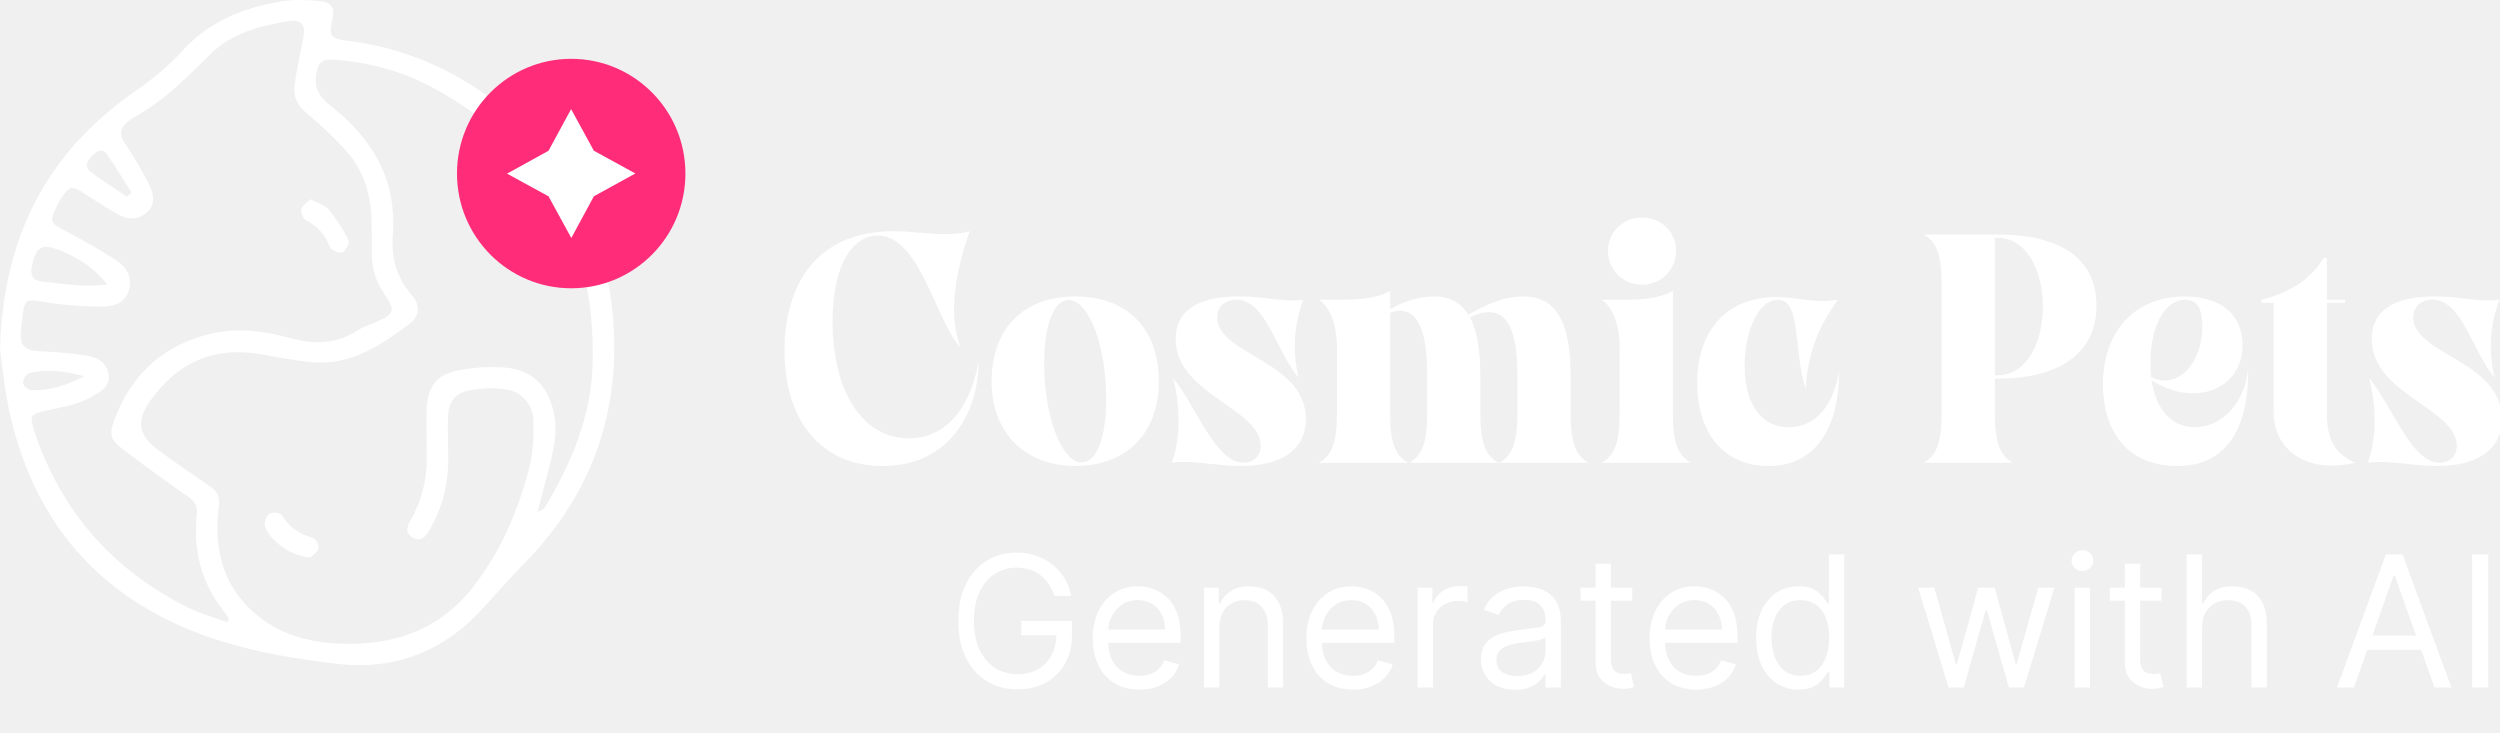
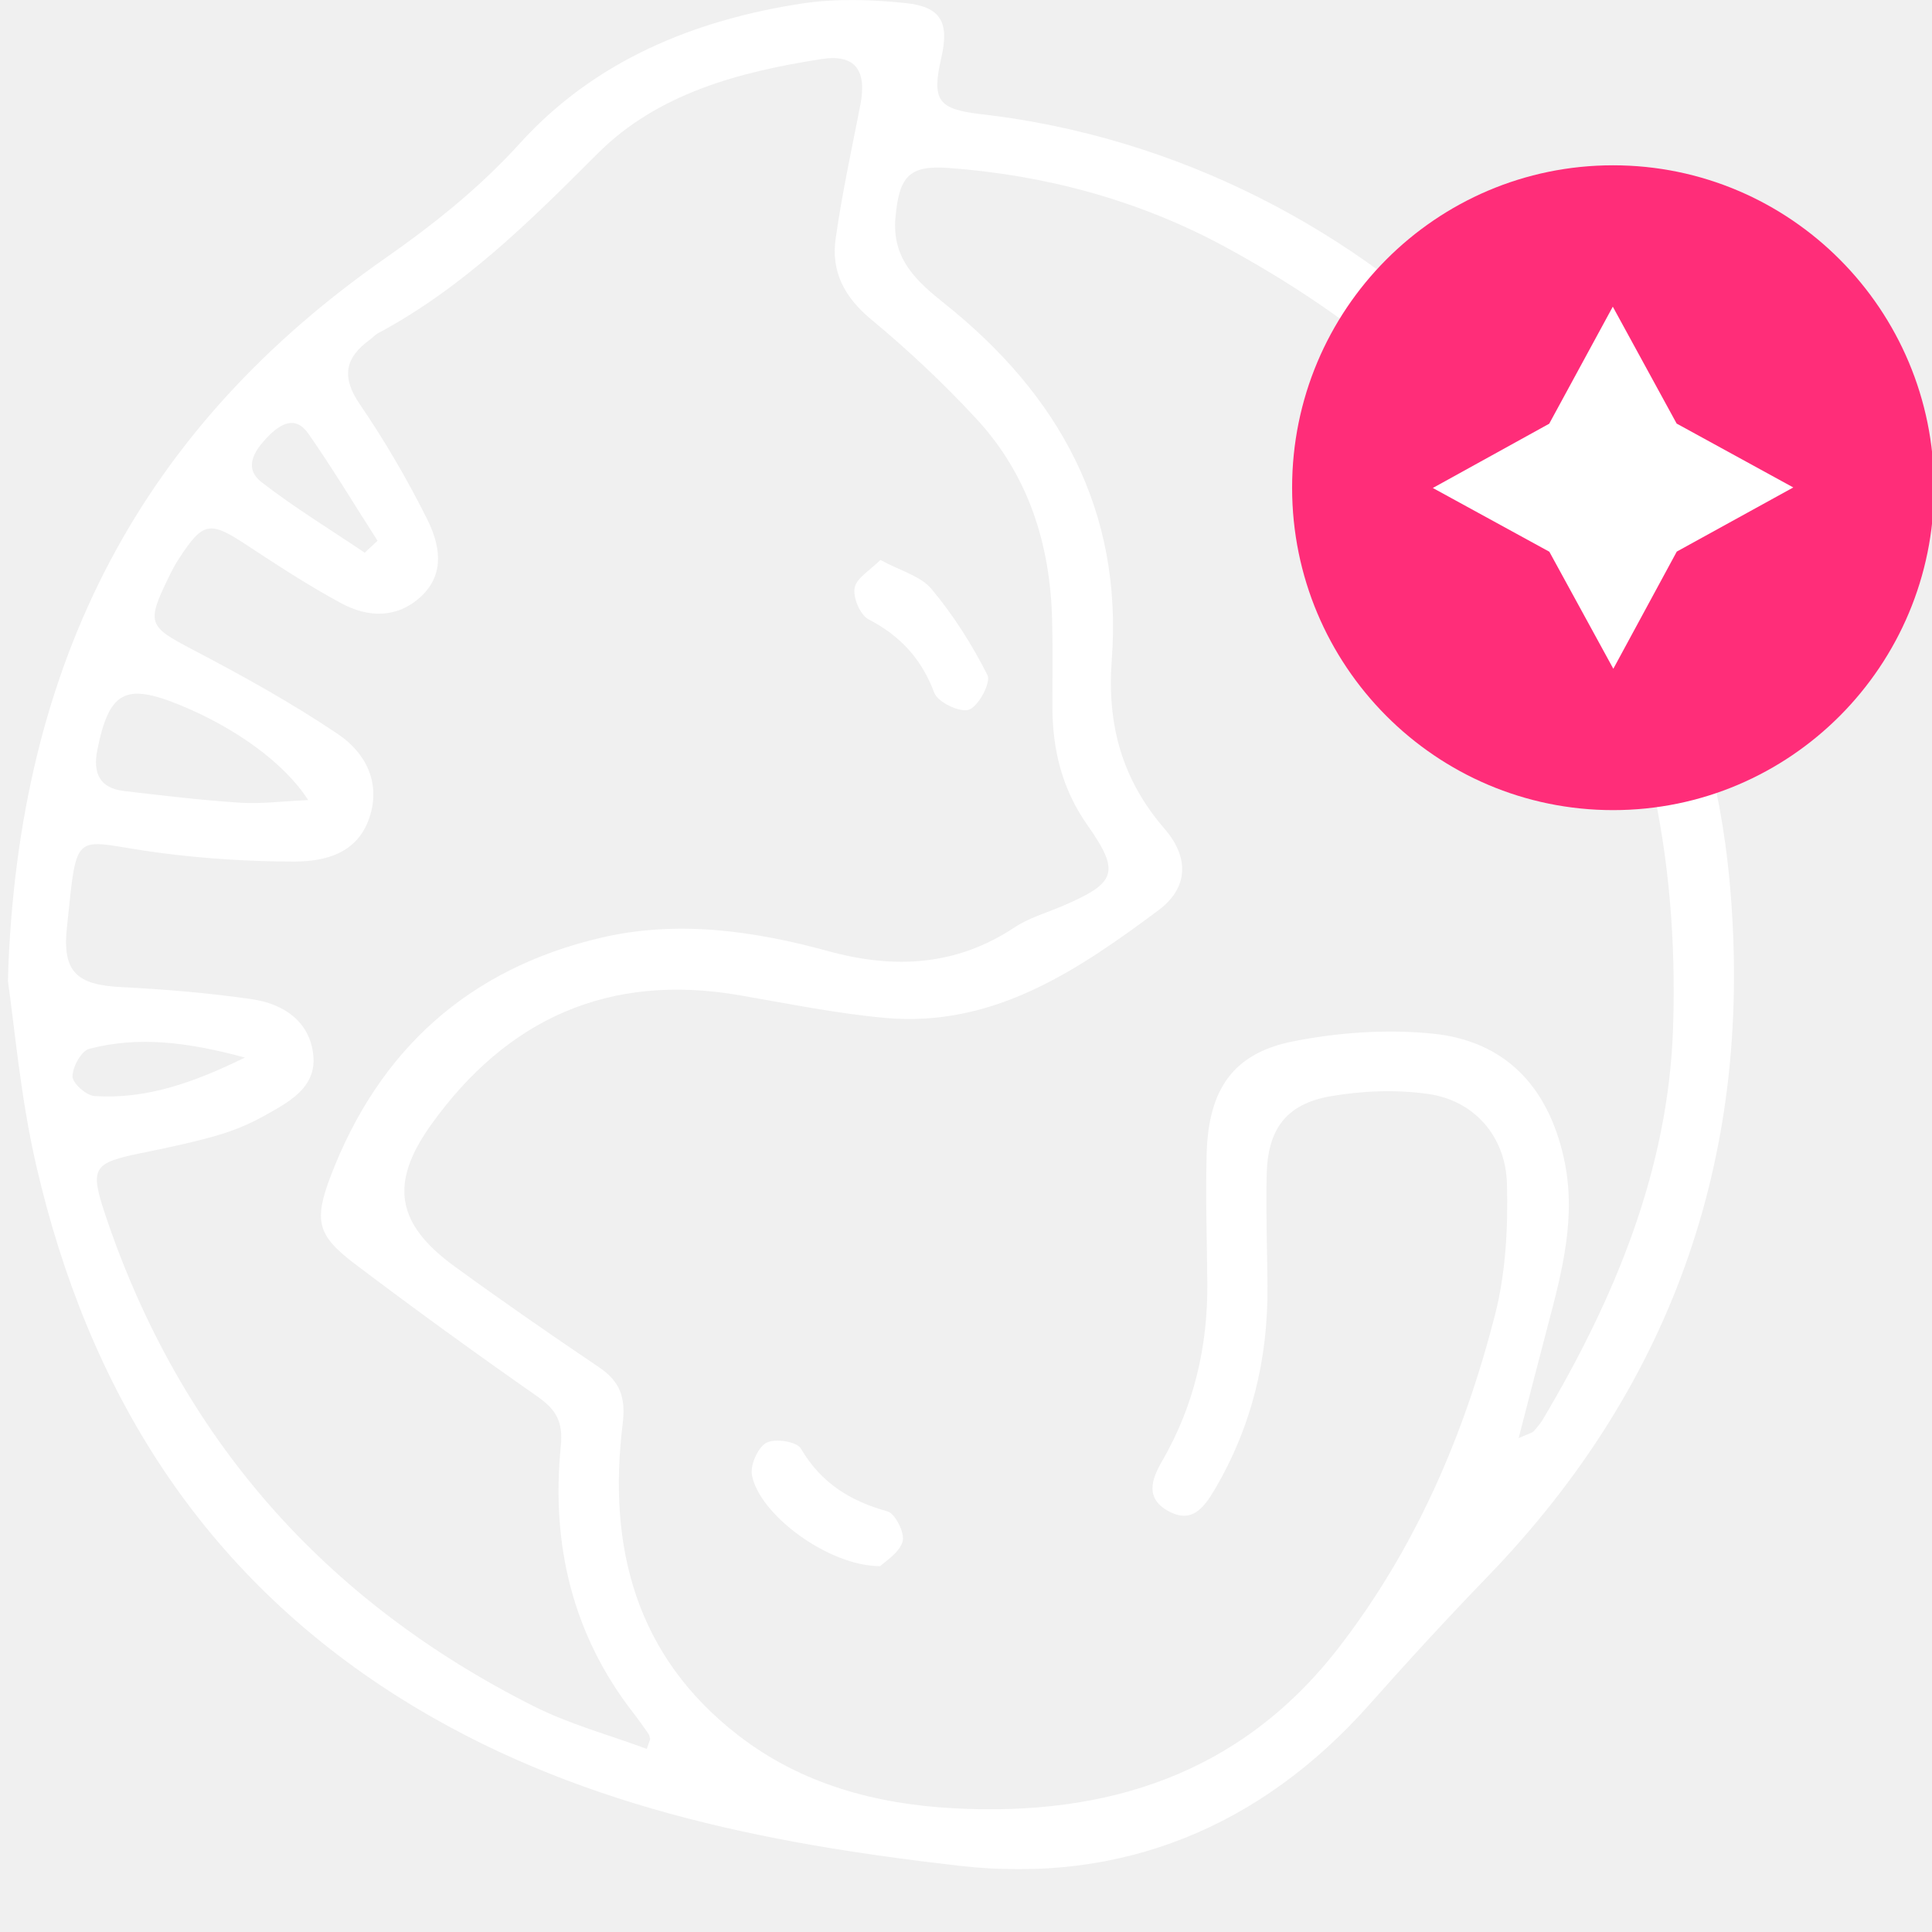
- <svg xmlns="http://www.w3.org/2000/svg" width="560" height="164" viewBox="0 0 560 164" fill="none">
-   <g clip-path="url(#clip0_620_87)">
-     <mask id="mask0_620_87" style="mask-type:luminance" maskUnits="userSpaceOnUse" x="0" y="0" width="561" height="149">
-       <path d="M560.418 0H0V149H560.418V0Z" fill="white" />
+ <svg xmlns="http://www.w3.org/2000/svg" width="154" height="154" viewBox="0 0 154 154" fill="none">
+   <g clip-path="url(#clip0_684_2)">
+     <mask id="mask0_684_2" style="mask-type:luminance" maskUnits="userSpaceOnUse" x="0" y="0" width="562" height="149">
+       <path d="M561.045 0H0.627V149H561.045V0Z" fill="white" />
    </mask>
-     <g mask="url(#mask0_620_87)">
-       <path d="M0 78.121C0.787 52.358 10.935 33.964 30.075 20.587C33.989 17.846 37.589 14.979 40.831 11.405C46.781 4.849 54.662 1.613 63.267 0.284C65.964 -0.127 68.808 -0.042 71.536 0.242C74.411 0.537 75.052 1.802 74.401 4.627C73.624 7.99 74.139 8.707 77.559 9.097C108.862 12.691 134.278 38.602 137.227 70.12C139.231 91.55 132.945 110.156 117.939 125.683C114.749 128.982 111.633 132.366 108.589 135.802C99.848 145.679 88.735 150.191 75.88 148.726C60.276 146.944 44.882 143.929 31.177 135.296C15.405 125.356 6.412 110.809 2.277 92.973C0.987 87.407 0.514 81.641 -0.01 78.11L0 78.121ZM120.447 114.625C121.329 114.235 121.507 114.203 121.602 114.108C121.874 113.803 122.147 113.486 122.357 113.139C128.087 103.483 132.368 93.237 132.735 81.894C133.649 53.823 121.623 33.004 97.015 19.67C90.183 15.97 82.743 13.956 74.978 13.387C71.798 13.155 71.043 14.104 70.749 17.34C70.445 20.671 72.481 22.453 74.695 24.223C83.782 31.486 88.893 40.689 87.99 52.621C87.602 57.755 88.809 62.151 92.198 66.061C94.171 68.339 94.119 70.763 91.716 72.555C85.251 77.372 78.525 81.926 69.888 81.135C65.995 80.777 62.134 79.987 58.272 79.322C47.915 77.551 39.782 81.199 33.738 89.653C30.38 94.344 30.967 97.569 35.616 100.953C39.394 103.704 43.234 106.361 47.107 108.975C48.796 110.113 49.268 111.378 49.006 113.508C47.799 123.332 50.055 132.018 58.23 138.332C63.257 142.222 69.196 143.813 75.419 144.14C87.612 144.794 98.253 141.431 106.05 131.375C112.178 123.469 116.071 114.435 118.537 104.822C119.398 101.469 119.587 97.843 119.492 94.354C119.387 90.528 116.838 87.703 113.196 87.197C110.657 86.838 107.949 86.944 105.41 87.386C101.884 88.008 100.425 90.011 100.341 93.616C100.268 96.578 100.383 99.54 100.404 102.502C100.457 108.3 99.145 113.729 96.186 118.747C95.304 120.233 94.35 121.456 92.513 120.454C90.656 119.442 91.138 117.956 92.009 116.459C94.538 112.085 95.651 107.341 95.609 102.302C95.577 98.845 95.462 95.387 95.556 91.94C95.703 86.859 97.644 83.982 102.377 83.022C106.008 82.295 109.88 82.021 113.553 82.39C119.293 82.959 122.735 86.554 124.015 92.256C125.075 96.958 123.879 101.385 122.703 105.844C121.979 108.585 121.276 111.336 120.426 114.625H120.447ZM50.926 139.407C51.021 139.144 51.105 138.891 51.199 138.627C51.157 138.48 51.136 138.311 51.052 138.184C50.674 137.647 50.297 137.109 49.898 136.593C44.987 130.31 43.297 123.079 44.074 115.278C44.273 113.297 43.686 112.348 42.195 111.304C37.295 107.878 32.447 104.368 27.683 100.763C24.681 98.497 24.367 97.337 25.721 93.774C29.572 83.686 36.728 77.235 47.233 74.758C53.361 73.314 59.447 74.189 65.429 75.823C70.665 77.256 75.597 77.003 80.256 73.915C81.4 73.156 82.785 72.766 84.066 72.218C88.347 70.383 88.704 69.54 86.049 65.766C84.003 62.857 83.258 59.705 83.258 56.258C83.258 53.96 83.299 51.652 83.237 49.354C83.079 43.314 81.316 37.822 77.182 33.363C74.569 30.538 71.746 27.892 68.787 25.436C66.667 23.675 65.607 21.62 65.985 19.016C66.489 15.453 67.255 11.922 67.947 8.391C68.493 5.597 67.548 4.28 64.82 4.712C58.283 5.734 51.787 7.452 47.012 12.238C41.608 17.646 36.246 22.969 29.446 26.595C29.236 26.711 29.078 26.922 28.879 27.059C26.864 28.514 26.56 30.042 28.061 32.235C30.044 35.134 31.828 38.201 33.402 41.342C34.399 43.335 34.913 45.675 32.961 47.52C31.051 49.312 28.722 49.248 26.56 48.078C23.979 46.687 21.502 45.063 19.046 43.451C16.087 41.501 15.573 41.564 13.632 44.536C13.317 45.011 13.054 45.527 12.803 46.044C11.019 49.702 11.218 49.934 14.723 51.778C18.69 53.855 22.635 56.037 26.34 58.535C28.501 60 29.771 62.393 28.805 65.218C27.84 68.022 25.322 68.665 22.845 68.676C19.267 68.676 15.657 68.444 12.1 67.98C5.1 67.063 5.572 65.703 4.701 73.989C4.334 77.488 5.53 78.511 9.014 78.679C12.509 78.859 16.003 79.143 19.456 79.649C21.953 80.007 24.083 81.41 24.346 84.118C24.608 86.743 22.331 87.871 20.411 88.957C19.204 89.632 17.892 90.159 16.57 90.538C14.607 91.097 12.603 91.508 10.599 91.919C6.8 92.699 6.506 93.068 7.766 96.831C13.736 114.625 25.248 127.612 41.891 135.992C44.756 137.436 47.915 138.29 50.937 139.407H50.926ZM23.947 63.785C22.037 60.801 18.102 57.987 13.684 56.184C9.34 54.413 8.07 55.13 7.136 59.747C6.758 61.624 7.304 62.836 9.298 63.057C12.362 63.416 15.437 63.785 18.522 63.985C20.19 64.09 21.869 63.869 23.957 63.774L23.947 63.785ZM28.449 44.052C28.785 43.735 29.131 43.419 29.467 43.103C27.641 40.257 25.899 37.358 23.968 34.586C22.908 33.057 21.701 33.795 20.694 34.839C19.655 35.914 18.753 37.294 20.222 38.433C22.845 40.468 25.689 42.196 28.438 44.052H28.449ZM18.899 84.298C14.303 83.054 10.41 82.58 6.485 83.602C5.856 83.771 5.153 85.036 5.153 85.805C5.153 86.343 6.244 87.323 6.905 87.365C10.956 87.629 14.649 86.374 18.899 84.298Z" fill="white" />
-       <path d="M69.532 124.839C65.408 124.839 59.877 120.717 59.311 117.576C59.164 116.775 59.783 115.373 60.465 115.004C61.147 114.635 62.879 114.909 63.204 115.457C64.82 118.209 67.139 119.653 70.119 120.475C70.739 120.644 71.525 122.235 71.316 122.889C71.022 123.817 69.888 124.481 69.532 124.839Z" fill="white" />
-       <path d="M69.542 44.631C71.169 45.517 72.764 45.917 73.624 46.95C75.366 49.038 76.856 51.378 78.084 53.813C78.378 54.392 77.391 56.269 76.626 56.564C75.922 56.828 74.128 55.984 73.845 55.225C72.827 52.506 71.137 50.682 68.598 49.364C67.937 49.016 67.349 47.625 67.496 46.855C67.643 46.075 68.724 45.464 69.553 44.631H69.542Z" fill="white" />
-       <path d="M127.95 64.575C142.079 64.575 153.534 53.069 153.534 38.875C153.534 24.682 142.079 13.176 127.95 13.176C113.821 13.176 102.366 24.682 102.366 38.875C102.366 53.069 113.821 64.575 127.95 64.575Z" fill="#FF2D79" />
-       <path d="M113.584 38.897L122.861 33.774L127.929 24.445L133.019 33.763L142.316 38.855L133.029 43.967L127.971 53.307L122.871 43.978L113.584 38.897Z" fill="white" />
-       <path d="M196.601 52.748C191.438 52.748 186.495 58.514 186.495 72.028C186.495 87.66 193.18 98.18 203.579 98.18C211.145 98.18 217.105 92.552 219.215 80.945C219.215 92.045 212.887 104.389 197.692 104.389C183.735 104.389 175.729 93.943 175.729 78.531C175.729 64.796 182.056 51.799 200.231 51.799C204.23 51.799 208.081 52.453 211.795 52.453C213.611 52.453 215.426 52.305 217.179 51.799C214.272 60.559 212.163 69.835 215.143 77.804C209.686 72.112 206.129 52.748 196.601 52.748Z" fill="white" />
-       <path d="M222.121 85.394C222.121 73.63 229.247 66.41 240.884 66.41C252.522 66.41 259.574 73.641 259.574 85.394C259.574 97.148 252.228 104.379 240.884 104.379C229.54 104.379 222.121 96.926 222.121 85.394ZM247.789 89.337C247.789 77.647 244.011 67.211 239.352 67.211C236.078 67.211 233.895 72.618 233.895 81.452C233.895 93.142 237.746 103.578 242.332 103.578C245.606 103.578 247.789 98.17 247.789 89.337Z" fill="white" />
-       <path d="M262.763 84.666C268 91.023 272.219 103.651 278.546 103.651C280.434 103.651 282.398 102.481 282.398 99.856C282.398 91.455 263.35 88.314 263.35 75.97C263.35 69.835 267.938 66.399 277.454 66.399C283.563 66.399 287.412 67.79 291.925 67.126C289.816 72.892 289.449 78.89 290.908 84.656C285.671 78.3 283.563 67.126 276.878 67.126C274.4 67.126 272.659 68.728 272.659 71.142C272.659 79.47 292.514 80.787 292.514 93.859C292.514 100.573 287.277 104.379 277.97 104.379C272.303 104.379 266.993 102.987 262.48 103.651C264.369 98.613 264.515 91.308 262.774 84.666H262.763Z" fill="white" />
-       <path d="M299.481 92.773V77.941C299.481 72.829 297.96 68.813 295.483 67.136H300.573C304.79 67.136 308.715 66.768 311.401 65.165V69.255C314.381 67.505 317.951 66.409 321.14 66.409C324.634 66.409 327.173 67.727 328.917 70.499C332.264 68.602 336.409 66.409 341.13 66.409C348.549 66.409 351.823 71.891 351.823 84.519V92.773C351.823 98.982 352.915 102.049 355.821 103.651H335.895C338.728 102.049 339.892 98.982 339.892 92.773V83.718C339.892 74.515 337.783 69.909 333.565 69.909C332.326 69.909 330.878 70.278 329.273 71.079C330.867 73.999 331.603 78.458 331.603 84.519V92.773C331.603 98.982 332.693 102.049 335.599 103.651H315.682C318.591 102.049 319.681 98.982 319.681 92.773V83.718C319.681 74.368 317.646 69.624 313.648 69.624C312.996 69.624 312.189 69.772 311.393 70.067V92.783C311.393 98.992 312.482 102.06 315.389 103.662H295.463C298.37 102.06 299.459 98.992 299.459 92.783L299.481 92.773Z" fill="white" />
-       <path d="M362.799 92.773V77.942C362.799 72.829 361.278 68.813 358.801 67.137H363.891C368.11 67.137 372.035 66.768 374.722 65.166V92.773C374.722 98.982 375.811 102.049 378.718 103.652H358.792C361.699 102.049 362.791 98.982 362.791 92.773H362.799ZM360.186 56.185C360.186 52.021 363.536 48.732 367.825 48.732C372.117 48.732 375.456 52.021 375.456 56.185C375.456 60.348 372.109 63.785 367.825 63.785C363.544 63.785 360.186 60.422 360.186 56.185Z" fill="white" />
-       <path d="M398.217 67.137C394.145 67.137 390.799 73.788 390.799 81.894C390.799 90.443 394.501 95.703 400.61 95.703C406.717 95.703 410.789 90.812 411.952 82.991C411.952 96.652 406.212 104.389 396.171 104.389C386.128 104.389 380.177 97.084 380.177 85.615C380.177 74.147 386.8 66.557 397.777 66.557C401.627 66.557 404.753 67.432 408.249 67.432C409.339 67.432 410.504 67.358 411.67 67.137C407.022 73.714 404.911 79.481 404.471 87.081C401.711 78.974 403.599 67.137 398.217 67.137Z" fill="white" />
-       <path d="M430.926 103.651C433.401 102.26 434.924 99.857 434.924 92.773V63.342C434.924 56.332 433.401 53.918 430.926 52.537H447.505C460.959 52.537 469.606 57.502 469.606 68.454C469.606 79.407 460.948 84.814 447.505 84.814H446.855V92.773C446.855 99.857 448.388 102.271 450.852 103.651H430.926ZM447.431 84.076C454.19 84.076 457.61 76.339 457.61 68.665C457.61 60.991 454.19 53.254 447.431 53.254H446.855V84.076H447.431Z" fill="white" />
-       <path d="M491.643 95.693C497.75 95.693 502.767 90.212 503.563 82.843C503.71 96.863 498.108 104.39 487.644 104.39C477.183 104.39 471.065 97.306 471.065 86.058C471.065 74.157 478.264 66.41 489.386 66.41C497.456 66.41 502.327 70.5 502.327 77.288C502.327 84.077 497.383 88.093 491.276 88.093C488.296 88.093 485.094 87.218 481.967 85.173C482.912 91.751 486.479 95.693 491.632 95.693H491.643ZM484.958 85.247C489.397 85.247 493.322 80.134 493.322 73.051C493.322 69.034 492.083 67.137 489.47 67.137C484.958 67.137 481.696 72.977 481.696 81.231C481.696 82.327 481.769 83.423 481.842 84.446C482.859 85.025 483.951 85.247 484.969 85.247H484.958Z" fill="white" />
-       <path d="M506.542 67.137C512.724 65.671 517.666 62.53 520.499 57.787H521.224V67.137H525.296V67.864H521.224V92.773C521.224 98.908 523.406 101.754 527.478 103.651C525.736 104.094 523.984 104.305 522.389 104.305C514.821 104.305 509.302 99.772 509.302 92.256V67.864H506.542V67.137Z" fill="white" />
-       <path d="M530.678 84.666C535.915 91.023 540.134 103.651 546.461 103.651C548.351 103.651 550.313 102.481 550.313 99.856C550.313 91.455 531.267 88.314 531.267 75.97C531.267 69.835 535.853 66.399 545.369 66.399C551.478 66.399 555.327 67.79 559.84 67.126C557.731 72.892 557.365 78.89 558.823 84.656C553.586 78.3 551.478 67.126 544.793 67.126C542.316 67.126 540.574 68.728 540.574 71.142C540.574 79.47 560.429 80.787 560.429 93.859C560.429 100.573 555.192 104.379 545.885 104.379C540.218 104.379 534.908 102.987 530.396 103.651C532.284 98.613 532.43 91.308 530.689 84.666H530.678Z" fill="white" />
+     <g mask="url(#mask0_684_2)">
+       <path d="M0.627 78.121C1.414 52.358 11.562 33.964 30.702 20.587C34.617 17.846 38.216 14.979 41.458 11.405C47.408 4.849 55.289 1.613 63.894 0.284C66.591 -0.127 69.435 -0.042 72.163 0.242C75.038 0.537 75.678 1.802 75.028 4.627C74.251 7.99 74.766 8.707 78.186 9.097C109.489 12.691 134.905 38.602 137.854 70.12C139.858 91.55 133.572 110.156 118.566 125.683C115.376 128.982 112.26 132.366 109.216 135.802C100.475 145.679 89.362 150.191 76.507 148.726C60.903 146.944 45.509 143.929 31.804 135.296C16.032 125.356 7.039 110.809 2.904 92.973C1.614 87.407 1.141 81.641 0.617 78.11L0.627 78.121ZM121.074 114.625C121.956 114.235 122.134 114.203 122.229 114.108C122.501 113.803 122.774 113.486 122.984 113.139C128.714 103.483 132.995 93.237 133.362 81.894C134.275 53.823 122.25 33.004 97.642 19.67C90.81 15.97 83.37 13.956 75.605 13.387C72.425 13.155 71.67 14.104 71.376 17.34C71.072 20.671 73.107 22.453 75.322 24.223C84.409 31.486 89.52 40.689 88.617 52.621C88.229 57.755 89.436 62.151 92.825 66.061C94.798 68.339 94.746 70.763 92.342 72.555C85.878 77.372 79.152 81.926 70.516 81.135C66.622 80.777 62.761 79.987 58.899 79.322C48.542 77.551 40.409 81.199 34.364 89.653C31.006 94.344 31.594 97.569 36.243 100.953C40.021 103.704 43.861 106.361 47.734 108.975C49.423 110.113 49.895 111.378 49.633 113.508C48.426 123.332 50.682 132.018 58.857 138.332C63.883 142.222 69.823 143.813 76.046 144.14C88.239 144.794 98.88 141.431 106.677 131.375C112.805 123.469 116.698 114.435 119.164 104.822C120.025 101.469 120.214 97.843 120.119 94.354C120.014 90.528 117.465 87.703 113.823 87.197C111.284 86.838 108.576 86.944 106.037 87.386C102.511 88.008 101.052 90.011 100.968 93.616C100.895 96.578 101.01 99.54 101.031 102.502C101.084 108.3 99.772 113.729 96.813 118.747C95.931 120.233 94.976 121.456 93.14 120.454C91.282 119.442 91.765 117.956 92.636 116.459C95.165 112.085 96.278 107.341 96.236 102.302C96.204 98.845 96.089 95.387 96.183 91.94C96.33 86.859 98.271 83.982 103.004 83.022C106.635 82.295 110.507 82.021 114.18 82.39C119.92 82.959 123.362 86.554 124.642 92.256C125.702 96.958 124.506 101.385 123.33 105.844C122.606 108.585 121.903 111.336 121.053 114.625H121.074ZM51.553 139.407C51.648 139.144 51.732 138.891 51.826 138.627C51.784 138.48 51.763 138.311 51.679 138.184C51.301 137.647 50.924 137.109 50.525 136.593C45.614 130.31 43.924 123.079 44.701 115.278C44.9 113.297 44.313 112.348 42.822 111.304C37.922 107.878 33.074 104.368 28.31 100.763C25.308 98.497 24.994 97.337 26.347 93.774C30.198 83.686 37.355 77.235 47.859 74.758C53.988 73.314 60.074 74.189 66.056 75.823C71.292 77.256 76.224 77.003 80.883 73.915C82.027 73.156 83.412 72.766 84.692 72.218C88.974 70.383 89.331 69.54 86.676 65.766C84.63 62.857 83.885 59.705 83.885 56.258C83.885 53.96 83.926 51.652 83.863 49.354C83.706 43.314 81.943 37.822 77.809 33.363C75.196 30.538 72.373 27.892 69.414 25.436C67.294 23.675 66.234 21.62 66.612 19.016C67.115 15.453 67.882 11.922 68.574 8.391C69.12 5.597 68.175 4.28 65.447 4.712C58.91 5.734 52.414 7.452 47.639 12.238C42.235 17.646 36.873 22.969 30.073 26.595C29.863 26.711 29.705 26.922 29.506 27.059C27.491 28.514 27.187 30.042 28.687 32.235C30.671 35.134 32.455 38.201 34.029 41.342C35.026 43.335 35.54 45.675 33.588 47.52C31.678 49.312 29.349 49.248 27.187 48.078C24.605 46.687 22.129 45.063 19.673 43.451C16.714 41.501 16.2 41.564 14.259 44.536C13.944 45.011 13.681 45.527 13.43 46.044C11.646 49.702 11.845 49.934 15.35 51.778C19.317 53.855 23.262 56.037 26.967 58.535C29.128 60 30.398 62.393 29.432 65.218C28.467 68.022 25.948 68.665 23.472 68.676C19.894 68.676 16.284 68.444 12.726 67.98C5.727 67.063 6.199 65.703 5.328 73.989C4.961 77.488 6.157 78.511 9.641 78.679C13.136 78.859 16.63 79.143 20.083 79.649C22.58 80.007 24.71 81.41 24.973 84.118C25.235 86.743 22.958 87.871 21.038 88.957C19.831 89.632 18.519 90.159 17.197 90.538C15.235 91.097 13.23 91.508 11.226 91.919C7.427 92.699 7.133 93.068 8.393 96.831C14.364 114.625 25.875 127.612 42.518 135.992C45.383 137.436 48.542 138.29 51.564 139.407H51.553ZM24.574 63.785C22.664 60.801 18.729 57.987 14.311 56.184C9.967 54.413 8.697 55.13 7.763 59.747C7.385 61.624 7.931 62.836 9.925 63.057C12.989 63.416 16.064 63.785 19.149 63.985C20.817 64.09 22.496 63.869 24.584 63.774L24.574 63.785ZM29.076 44.052C29.412 43.735 29.758 43.419 30.094 43.103C28.268 40.257 26.526 37.358 24.595 34.586C23.535 33.057 22.328 33.795 21.321 34.839C20.282 35.914 19.38 37.294 20.849 38.433C23.472 40.468 26.316 42.196 29.065 44.052H29.076ZM19.526 84.298C14.93 83.054 11.037 82.58 7.112 83.602C6.483 83.771 5.78 85.036 5.78 85.805C5.78 86.343 6.871 87.323 7.532 87.365C11.583 87.629 15.277 86.374 19.526 84.298Z" fill="white" />
+       <path d="M70.159 124.839C66.035 124.839 60.505 120.717 59.938 117.576C59.791 116.775 60.41 115.373 61.092 115.004C61.774 114.635 63.506 114.909 63.831 115.457C65.447 118.209 67.766 119.653 70.746 120.475C71.365 120.644 72.153 122.235 71.943 122.889C71.649 123.817 70.516 124.481 70.159 124.839Z" fill="white" />
+       <path d="M70.169 44.631C71.796 45.517 73.391 45.917 74.251 46.95C75.993 49.038 77.483 51.378 78.711 53.813C79.005 54.392 78.018 56.269 77.252 56.564C76.549 56.828 74.755 55.984 74.472 55.225C73.454 52.506 71.764 50.682 69.225 49.364C68.564 49.016 67.976 47.625 68.123 46.855C68.27 46.075 69.351 45.464 70.18 44.631H70.169Z" fill="white" />
+       <path d="M128.577 64.575C142.707 64.575 154.161 53.069 154.161 38.875C154.161 24.682 142.707 13.176 128.577 13.176C114.448 13.176 102.994 24.682 102.994 38.875C102.994 53.069 114.448 64.575 128.577 64.575Z" fill="#FF2D79" />
+       <path d="M114.211 38.897L123.488 33.774L128.556 24.445L133.646 33.763L142.943 38.855L133.656 43.967L128.598 53.307L123.498 43.978L114.211 38.897Z" fill="white" />
    </g>
-     <path d="M236.214 133.5C235.894 132.52 235.472 131.641 234.947 130.865C234.433 130.078 233.817 129.409 233.098 128.855C232.39 128.302 231.584 127.88 230.681 127.589C229.779 127.298 228.789 127.152 227.711 127.152C225.945 127.152 224.338 127.608 222.892 128.521C221.446 129.433 220.295 130.777 219.441 132.554C218.587 134.33 218.16 136.509 218.16 139.091C218.16 141.673 218.592 143.852 219.456 145.628C220.32 147.404 221.489 148.749 222.965 149.661C224.44 150.574 226.1 151.03 227.944 151.03C229.652 151.03 231.157 150.666 232.458 149.938C233.768 149.2 234.787 148.162 235.515 146.822C236.253 145.473 236.622 143.886 236.622 142.061L237.728 142.294H228.759V139.091H240.116V142.294C240.116 144.75 239.592 146.885 238.544 148.7C237.505 150.515 236.068 151.923 234.234 152.923C232.409 153.913 230.313 154.408 227.944 154.408C225.304 154.408 222.984 153.786 220.985 152.544C218.995 151.302 217.442 149.535 216.326 147.244C215.219 144.954 214.666 142.236 214.666 139.091C214.666 136.732 214.981 134.611 215.612 132.728C216.253 130.836 217.155 129.224 218.32 127.895C219.485 126.565 220.863 125.546 222.455 124.837C224.047 124.128 225.799 123.774 227.711 123.774C229.284 123.774 230.749 124.012 232.108 124.488C233.477 124.953 234.695 125.618 235.763 126.482C236.84 127.336 237.738 128.36 238.456 129.554C239.175 130.739 239.67 132.054 239.941 133.5H236.214ZM255.211 154.466C253.056 154.466 251.197 153.99 249.634 153.039C248.081 152.078 246.883 150.739 246.038 149.021C245.203 147.293 244.786 145.284 244.786 142.993C244.786 140.702 245.203 138.683 246.038 136.936C246.883 135.179 248.057 133.811 249.562 132.83C251.076 131.84 252.842 131.345 254.861 131.345C256.026 131.345 257.176 131.539 258.312 131.928C259.448 132.316 260.481 132.947 261.413 133.82C262.345 134.684 263.088 135.83 263.641 137.256C264.194 138.683 264.471 140.44 264.471 142.527V143.983H247.232V141.013H260.976C260.976 139.751 260.724 138.625 260.219 137.635C259.724 136.645 259.016 135.864 258.094 135.291C257.181 134.718 256.104 134.432 254.861 134.432C253.493 134.432 252.309 134.772 251.309 135.451C250.319 136.121 249.557 136.994 249.023 138.072C248.489 139.149 248.222 140.304 248.222 141.537V143.517C248.222 145.206 248.513 146.638 249.096 147.812C249.688 148.977 250.508 149.865 251.556 150.477C252.605 151.078 253.823 151.379 255.211 151.379C256.113 151.379 256.929 151.253 257.657 151.001C258.394 150.739 259.03 150.35 259.564 149.836C260.098 149.312 260.51 148.661 260.802 147.885L264.121 148.817C263.772 149.943 263.185 150.933 262.36 151.787C261.535 152.631 260.515 153.291 259.302 153.767C258.089 154.233 256.725 154.466 255.211 154.466ZM273.134 140.547V154H269.698V131.636H273.017V135.131H273.308C273.833 133.995 274.628 133.083 275.696 132.393C276.764 131.695 278.142 131.345 279.831 131.345C281.345 131.345 282.67 131.656 283.806 132.277C284.942 132.888 285.825 133.82 286.456 135.072C287.087 136.315 287.402 137.887 287.402 139.79V154H283.966V140.023C283.966 138.266 283.51 136.897 282.597 135.917C281.685 134.927 280.433 134.432 278.841 134.432C277.744 134.432 276.764 134.67 275.9 135.145C275.046 135.621 274.371 136.315 273.876 137.227C273.381 138.14 273.134 139.246 273.134 140.547ZM303.057 154.466C300.903 154.466 299.044 153.99 297.481 153.039C295.928 152.078 294.729 150.739 293.885 149.021C293.05 147.293 292.633 145.284 292.633 142.993C292.633 140.702 293.05 138.683 293.885 136.936C294.729 135.179 295.904 133.811 297.408 132.83C298.922 131.84 300.689 131.345 302.708 131.345C303.873 131.345 305.023 131.539 306.159 131.928C307.294 132.316 308.328 132.947 309.26 133.82C310.192 134.684 310.934 135.83 311.487 137.256C312.041 138.683 312.317 140.44 312.317 142.527V143.983H295.079V141.013H308.823C308.823 139.751 308.571 138.625 308.066 137.635C307.571 136.645 306.862 135.864 305.94 135.291C305.028 134.718 303.95 134.432 302.708 134.432C301.339 134.432 300.155 134.772 299.155 135.451C298.165 136.121 297.403 136.994 296.87 138.072C296.336 139.149 296.069 140.304 296.069 141.537V143.517C296.069 145.206 296.36 146.638 296.942 147.812C297.534 148.977 298.355 149.865 299.403 150.477C300.451 151.078 301.669 151.379 303.057 151.379C303.96 151.379 304.775 151.253 305.503 151.001C306.241 150.739 306.877 150.35 307.411 149.836C307.945 149.312 308.357 148.661 308.648 147.885L311.968 148.817C311.619 149.943 311.031 150.933 310.206 151.787C309.381 152.631 308.362 153.291 307.149 153.767C305.935 154.233 304.572 154.466 303.057 154.466ZM317.544 154V131.636H320.864V135.014H321.097C321.505 133.908 322.242 133.01 323.31 132.321C324.378 131.632 325.581 131.287 326.921 131.287C327.173 131.287 327.489 131.292 327.867 131.301C328.246 131.311 328.532 131.326 328.726 131.345V134.839C328.61 134.81 328.343 134.767 327.925 134.708C327.518 134.641 327.086 134.607 326.63 134.607C325.542 134.607 324.572 134.835 323.718 135.291C322.873 135.737 322.203 136.359 321.708 137.154C321.223 137.941 320.98 138.839 320.98 139.848V154H317.544ZM339.38 154.524C337.963 154.524 336.677 154.257 335.522 153.723C334.367 153.18 333.45 152.398 332.77 151.379C332.091 150.35 331.751 149.108 331.751 147.652C331.751 146.371 332.003 145.332 332.508 144.536C333.013 143.731 333.687 143.1 334.532 142.643C335.376 142.187 336.308 141.848 337.327 141.624C338.356 141.391 339.39 141.207 340.428 141.071C341.787 140.896 342.889 140.765 343.733 140.678C344.588 140.581 345.209 140.421 345.597 140.197C345.995 139.974 346.194 139.586 346.194 139.033V138.916C346.194 137.48 345.801 136.363 345.015 135.567C344.238 134.772 343.059 134.374 341.477 134.374C339.836 134.374 338.55 134.733 337.618 135.451C336.687 136.169 336.031 136.936 335.653 137.751L332.392 136.587C332.974 135.228 333.75 134.17 334.721 133.413C335.701 132.646 336.769 132.112 337.924 131.811C339.089 131.5 340.234 131.345 341.36 131.345C342.079 131.345 342.904 131.433 343.835 131.607C344.777 131.772 345.684 132.117 346.558 132.641C347.441 133.165 348.174 133.956 348.757 135.014C349.339 136.072 349.63 137.489 349.63 139.266V154H346.194V150.972H346.019C345.786 151.457 345.398 151.976 344.855 152.529C344.311 153.083 343.588 153.554 342.685 153.942C341.782 154.33 340.681 154.524 339.38 154.524ZM339.904 151.438C341.263 151.438 342.409 151.171 343.34 150.637C344.282 150.103 344.99 149.414 345.466 148.569C345.951 147.725 346.194 146.837 346.194 145.905V142.76C346.048 142.935 345.728 143.095 345.233 143.24C344.748 143.376 344.185 143.498 343.544 143.604C342.913 143.701 342.297 143.789 341.695 143.866C341.103 143.934 340.623 143.993 340.254 144.041C339.361 144.158 338.526 144.347 337.749 144.609C336.983 144.861 336.361 145.245 335.886 145.759C335.42 146.264 335.187 146.953 335.187 147.827C335.187 149.021 335.629 149.923 336.512 150.535C337.405 151.137 338.536 151.438 339.904 151.438ZM365.628 131.636V134.548H354.038V131.636H365.628ZM357.416 126.278H360.852V147.594C360.852 148.564 360.993 149.292 361.274 149.778C361.565 150.253 361.934 150.574 362.381 150.739C362.837 150.894 363.317 150.972 363.822 150.972C364.201 150.972 364.511 150.952 364.754 150.913C364.997 150.865 365.191 150.826 365.336 150.797L366.035 153.884C365.802 153.971 365.477 154.058 365.06 154.146C364.642 154.243 364.113 154.291 363.473 154.291C362.502 154.291 361.551 154.083 360.619 153.665C359.697 153.248 358.93 152.612 358.319 151.758C357.717 150.904 357.416 149.826 357.416 148.526V126.278ZM379.932 154.466C377.778 154.466 375.919 153.99 374.356 153.039C372.803 152.078 371.604 150.739 370.76 149.021C369.925 147.293 369.508 145.284 369.508 142.993C369.508 140.702 369.925 138.683 370.76 136.936C371.604 135.179 372.779 133.811 374.283 132.83C375.797 131.84 377.564 131.345 379.583 131.345C380.748 131.345 381.898 131.539 383.034 131.928C384.169 132.316 385.203 132.947 386.135 133.82C387.067 134.684 387.809 135.83 388.362 137.256C388.916 138.683 389.192 140.44 389.192 142.527V143.983H371.954V141.013H385.698C385.698 139.751 385.446 138.625 384.941 137.635C384.446 136.645 383.737 135.864 382.815 135.291C381.903 134.718 380.825 134.432 379.583 134.432C378.214 134.432 377.03 134.772 376.03 135.451C375.04 136.121 374.278 136.994 373.745 138.072C373.211 139.149 372.944 140.304 372.944 141.537V143.517C372.944 145.206 373.235 146.638 373.817 147.812C374.409 148.977 375.23 149.865 376.278 150.477C377.326 151.078 378.544 151.379 379.932 151.379C380.835 151.379 381.65 151.253 382.378 151.001C383.116 150.739 383.752 150.35 384.286 149.836C384.82 149.312 385.232 148.661 385.523 147.885L388.843 148.817C388.494 149.943 387.906 150.933 387.081 151.787C386.256 152.631 385.237 153.291 384.024 153.767C382.81 154.233 381.447 154.466 379.932 154.466ZM402.864 154.466C401 154.466 399.355 153.995 397.928 153.054C396.501 152.102 395.385 150.763 394.579 149.035C393.774 147.298 393.371 145.245 393.371 142.876C393.371 140.527 393.774 138.489 394.579 136.761C395.385 135.034 396.506 133.699 397.943 132.757C399.379 131.816 401.039 131.345 402.922 131.345C404.378 131.345 405.528 131.588 406.373 132.073C407.227 132.549 407.877 133.092 408.324 133.704C408.78 134.306 409.134 134.801 409.387 135.189H409.678V124.182H413.114V154H409.794V150.564H409.387C409.134 150.972 408.775 151.486 408.309 152.107C407.843 152.719 407.178 153.267 406.315 153.752C405.451 154.228 404.3 154.466 402.864 154.466ZM403.33 151.379C404.708 151.379 405.873 151.02 406.824 150.302C407.775 149.574 408.498 148.569 408.994 147.288C409.489 145.997 409.736 144.507 409.736 142.818C409.736 141.149 409.493 139.688 409.008 138.436C408.523 137.174 407.804 136.194 406.853 135.495C405.902 134.786 404.728 134.432 403.33 134.432C401.874 134.432 400.661 134.806 399.69 135.553C398.729 136.291 398.006 137.295 397.521 138.567C397.045 139.829 396.807 141.246 396.807 142.818C396.807 144.41 397.05 145.856 397.535 147.157C398.03 148.448 398.758 149.477 399.719 150.244C400.69 151.001 401.893 151.379 403.33 151.379ZM436.482 154L429.668 131.636H433.279L438.113 148.759H438.346L443.121 131.636H446.79L451.508 148.7H451.741L456.574 131.636H460.185L453.371 154H449.994L445.101 136.82H444.752L439.86 154H436.482ZM464.728 154V131.636H468.164V154H464.728ZM466.475 127.909C465.805 127.909 465.228 127.681 464.742 127.225C464.267 126.769 464.029 126.22 464.029 125.58C464.029 124.939 464.267 124.391 464.742 123.934C465.228 123.478 465.805 123.25 466.475 123.25C467.145 123.25 467.717 123.478 468.193 123.934C468.678 124.391 468.921 124.939 468.921 125.58C468.921 126.22 468.678 126.769 468.193 127.225C467.717 127.681 467.145 127.909 466.475 127.909ZM484.183 131.636V134.548H472.594V131.636H484.183ZM475.972 126.278H479.408V147.594C479.408 148.564 479.548 149.292 479.83 149.778C480.121 150.253 480.49 150.574 480.936 150.739C481.393 150.894 481.873 150.972 482.378 150.972C482.756 150.972 483.067 150.952 483.31 150.913C483.552 150.865 483.746 150.826 483.892 150.797L484.591 153.884C484.358 153.971 484.033 154.058 483.615 154.146C483.198 154.243 482.669 154.291 482.028 154.291C481.058 154.291 480.107 154.083 479.175 153.665C478.253 153.248 477.486 152.612 476.874 151.758C476.272 150.904 475.972 149.826 475.972 148.526V126.278ZM493.268 140.547V154H489.832V124.182H493.268V135.131H493.56C494.084 133.976 494.87 133.058 495.918 132.379C496.976 131.69 498.384 131.345 500.141 131.345C501.665 131.345 502.999 131.651 504.145 132.262C505.29 132.864 506.178 133.791 506.809 135.043C507.45 136.286 507.77 137.868 507.77 139.79V154H504.334V140.023C504.334 138.246 503.873 136.873 502.951 135.902C502.038 134.922 500.772 134.432 499.151 134.432C498.025 134.432 497.015 134.67 496.122 135.145C495.239 135.621 494.54 136.315 494.026 137.227C493.521 138.14 493.268 139.246 493.268 140.547ZM527.276 154H523.491L534.44 124.182H538.167L549.116 154H545.33L536.42 128.899H536.187L527.276 154ZM528.674 142.352H543.932V145.555H528.674V142.352ZM557.371 124.182V154H553.76V124.182H557.371Z" fill="white" />
  </g>
  <defs>
-     <clipPath id="clip0_620_87">
-       <rect width="560" height="164" fill="white" />
+     <clipPath id="clip0_684_2">
+       <rect width="154" height="154" fill="white" />
    </clipPath>
  </defs>
</svg>
